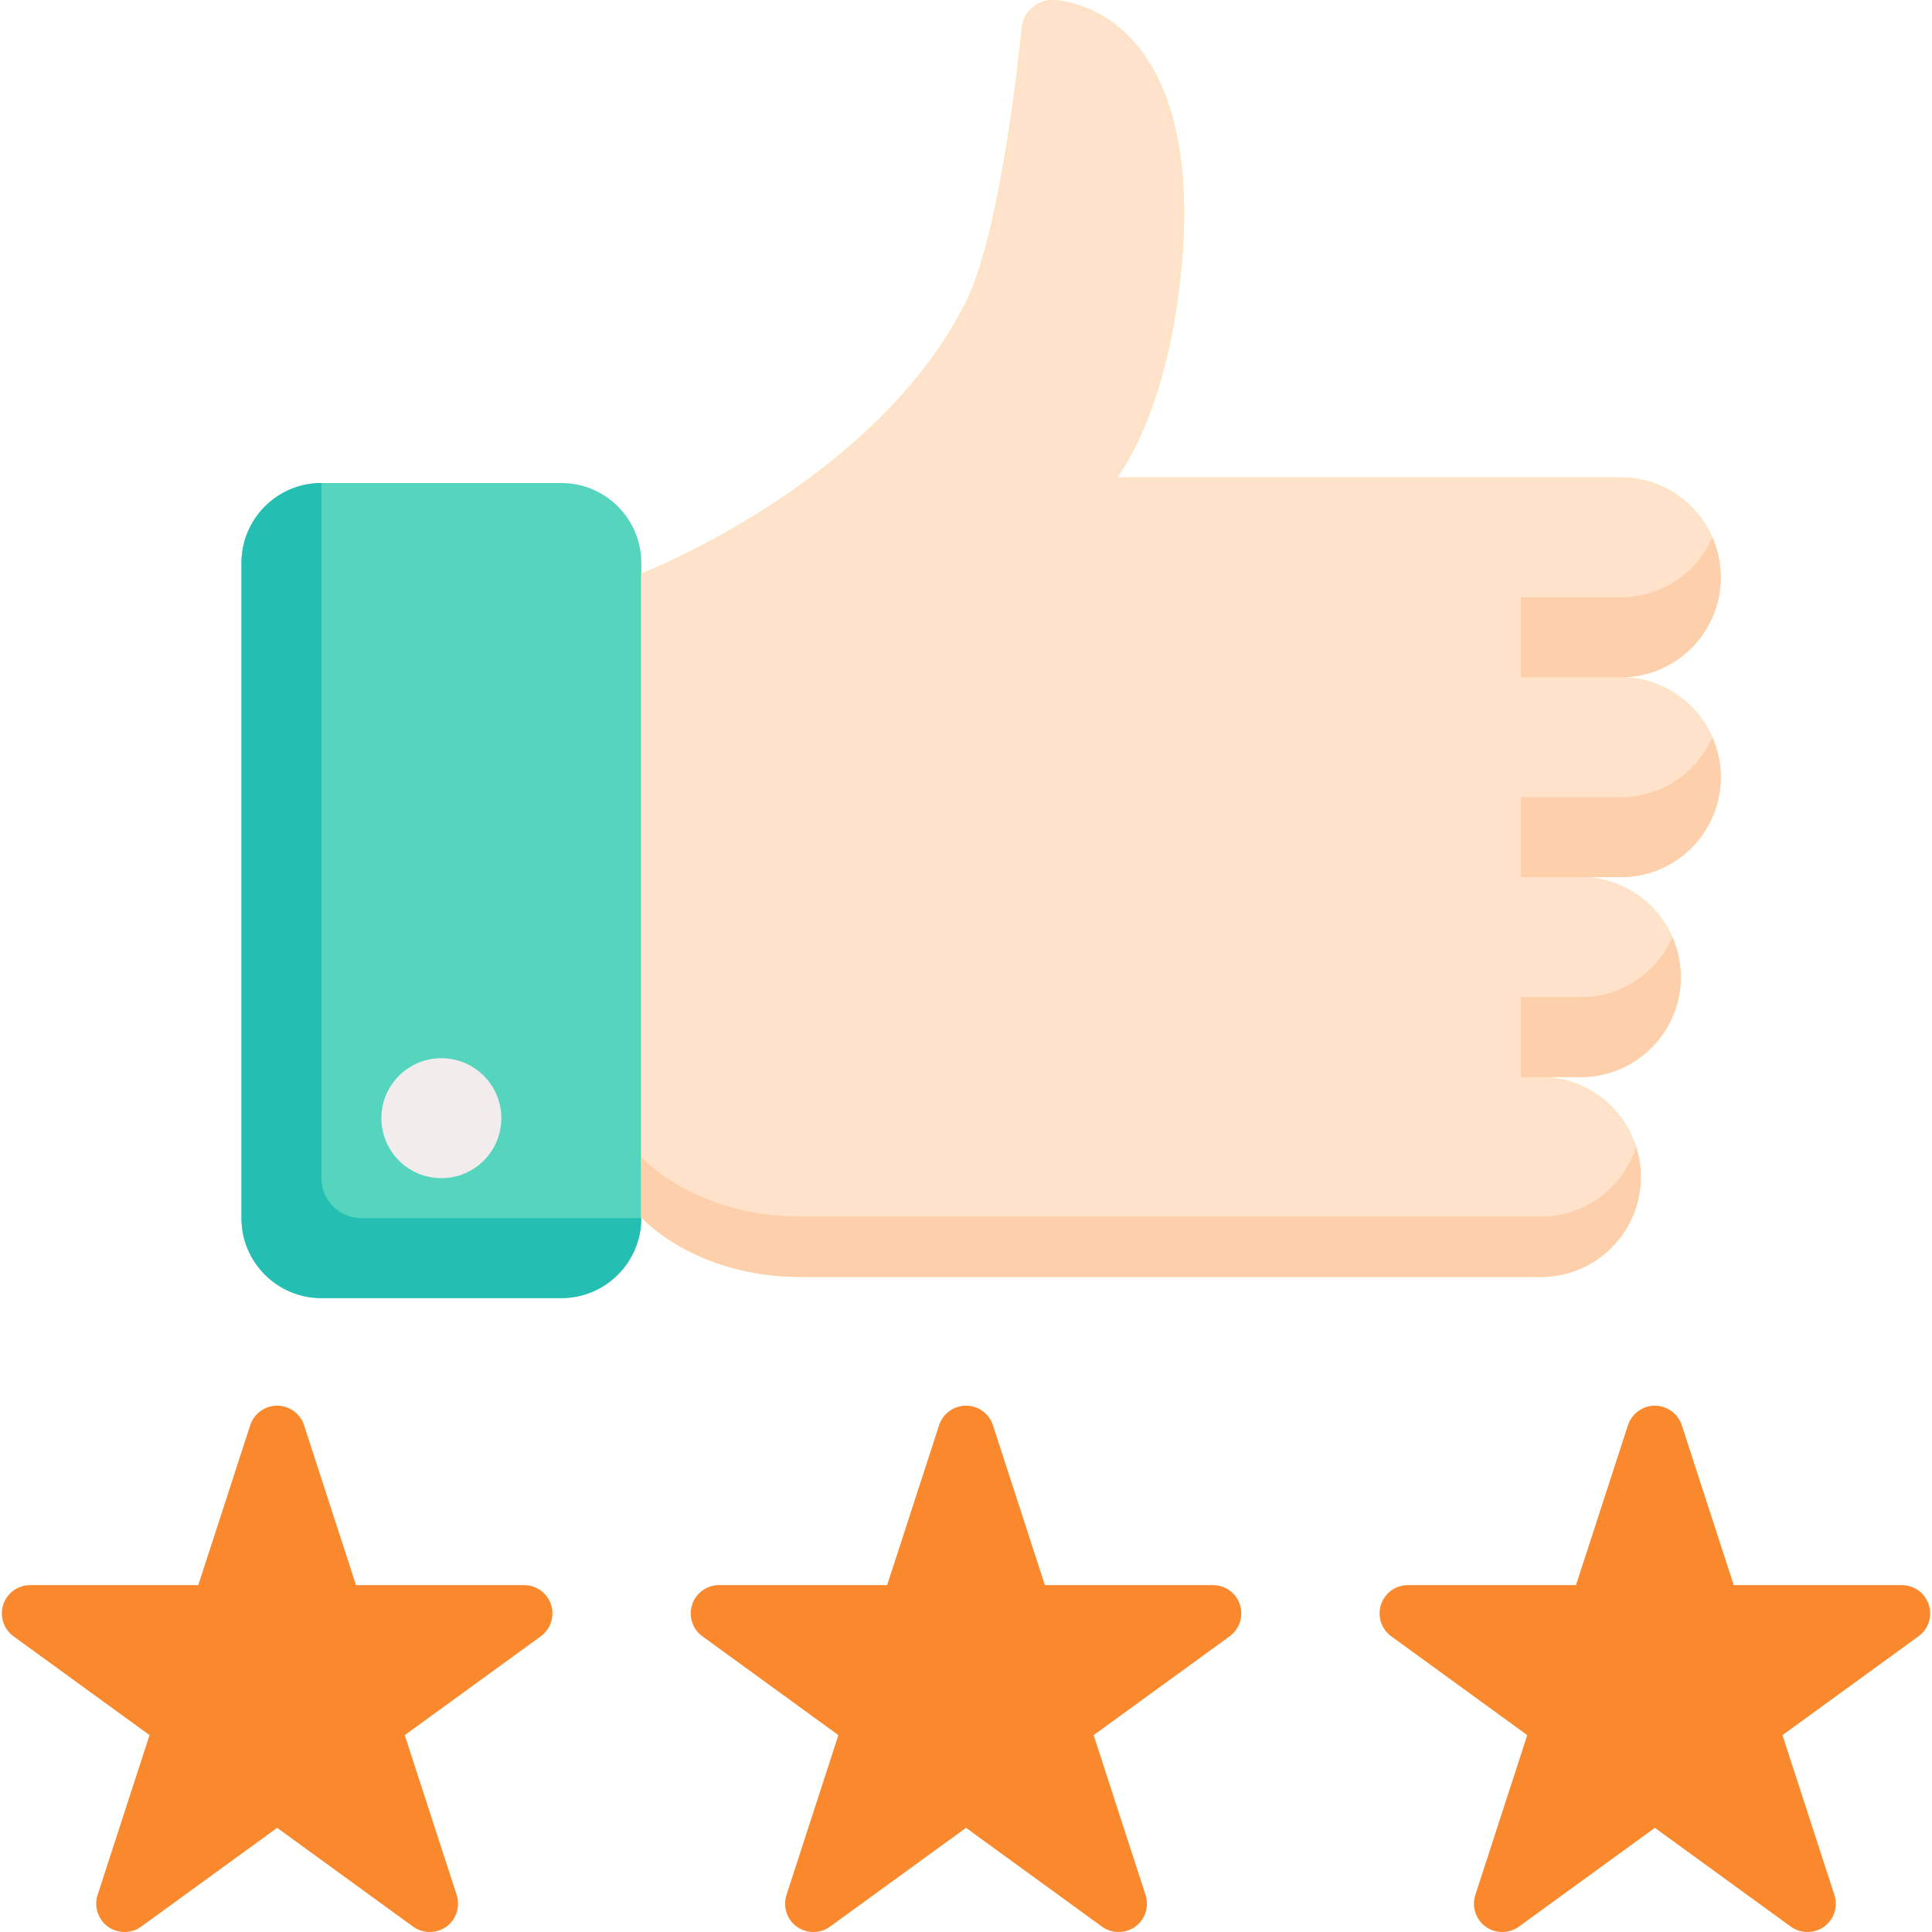
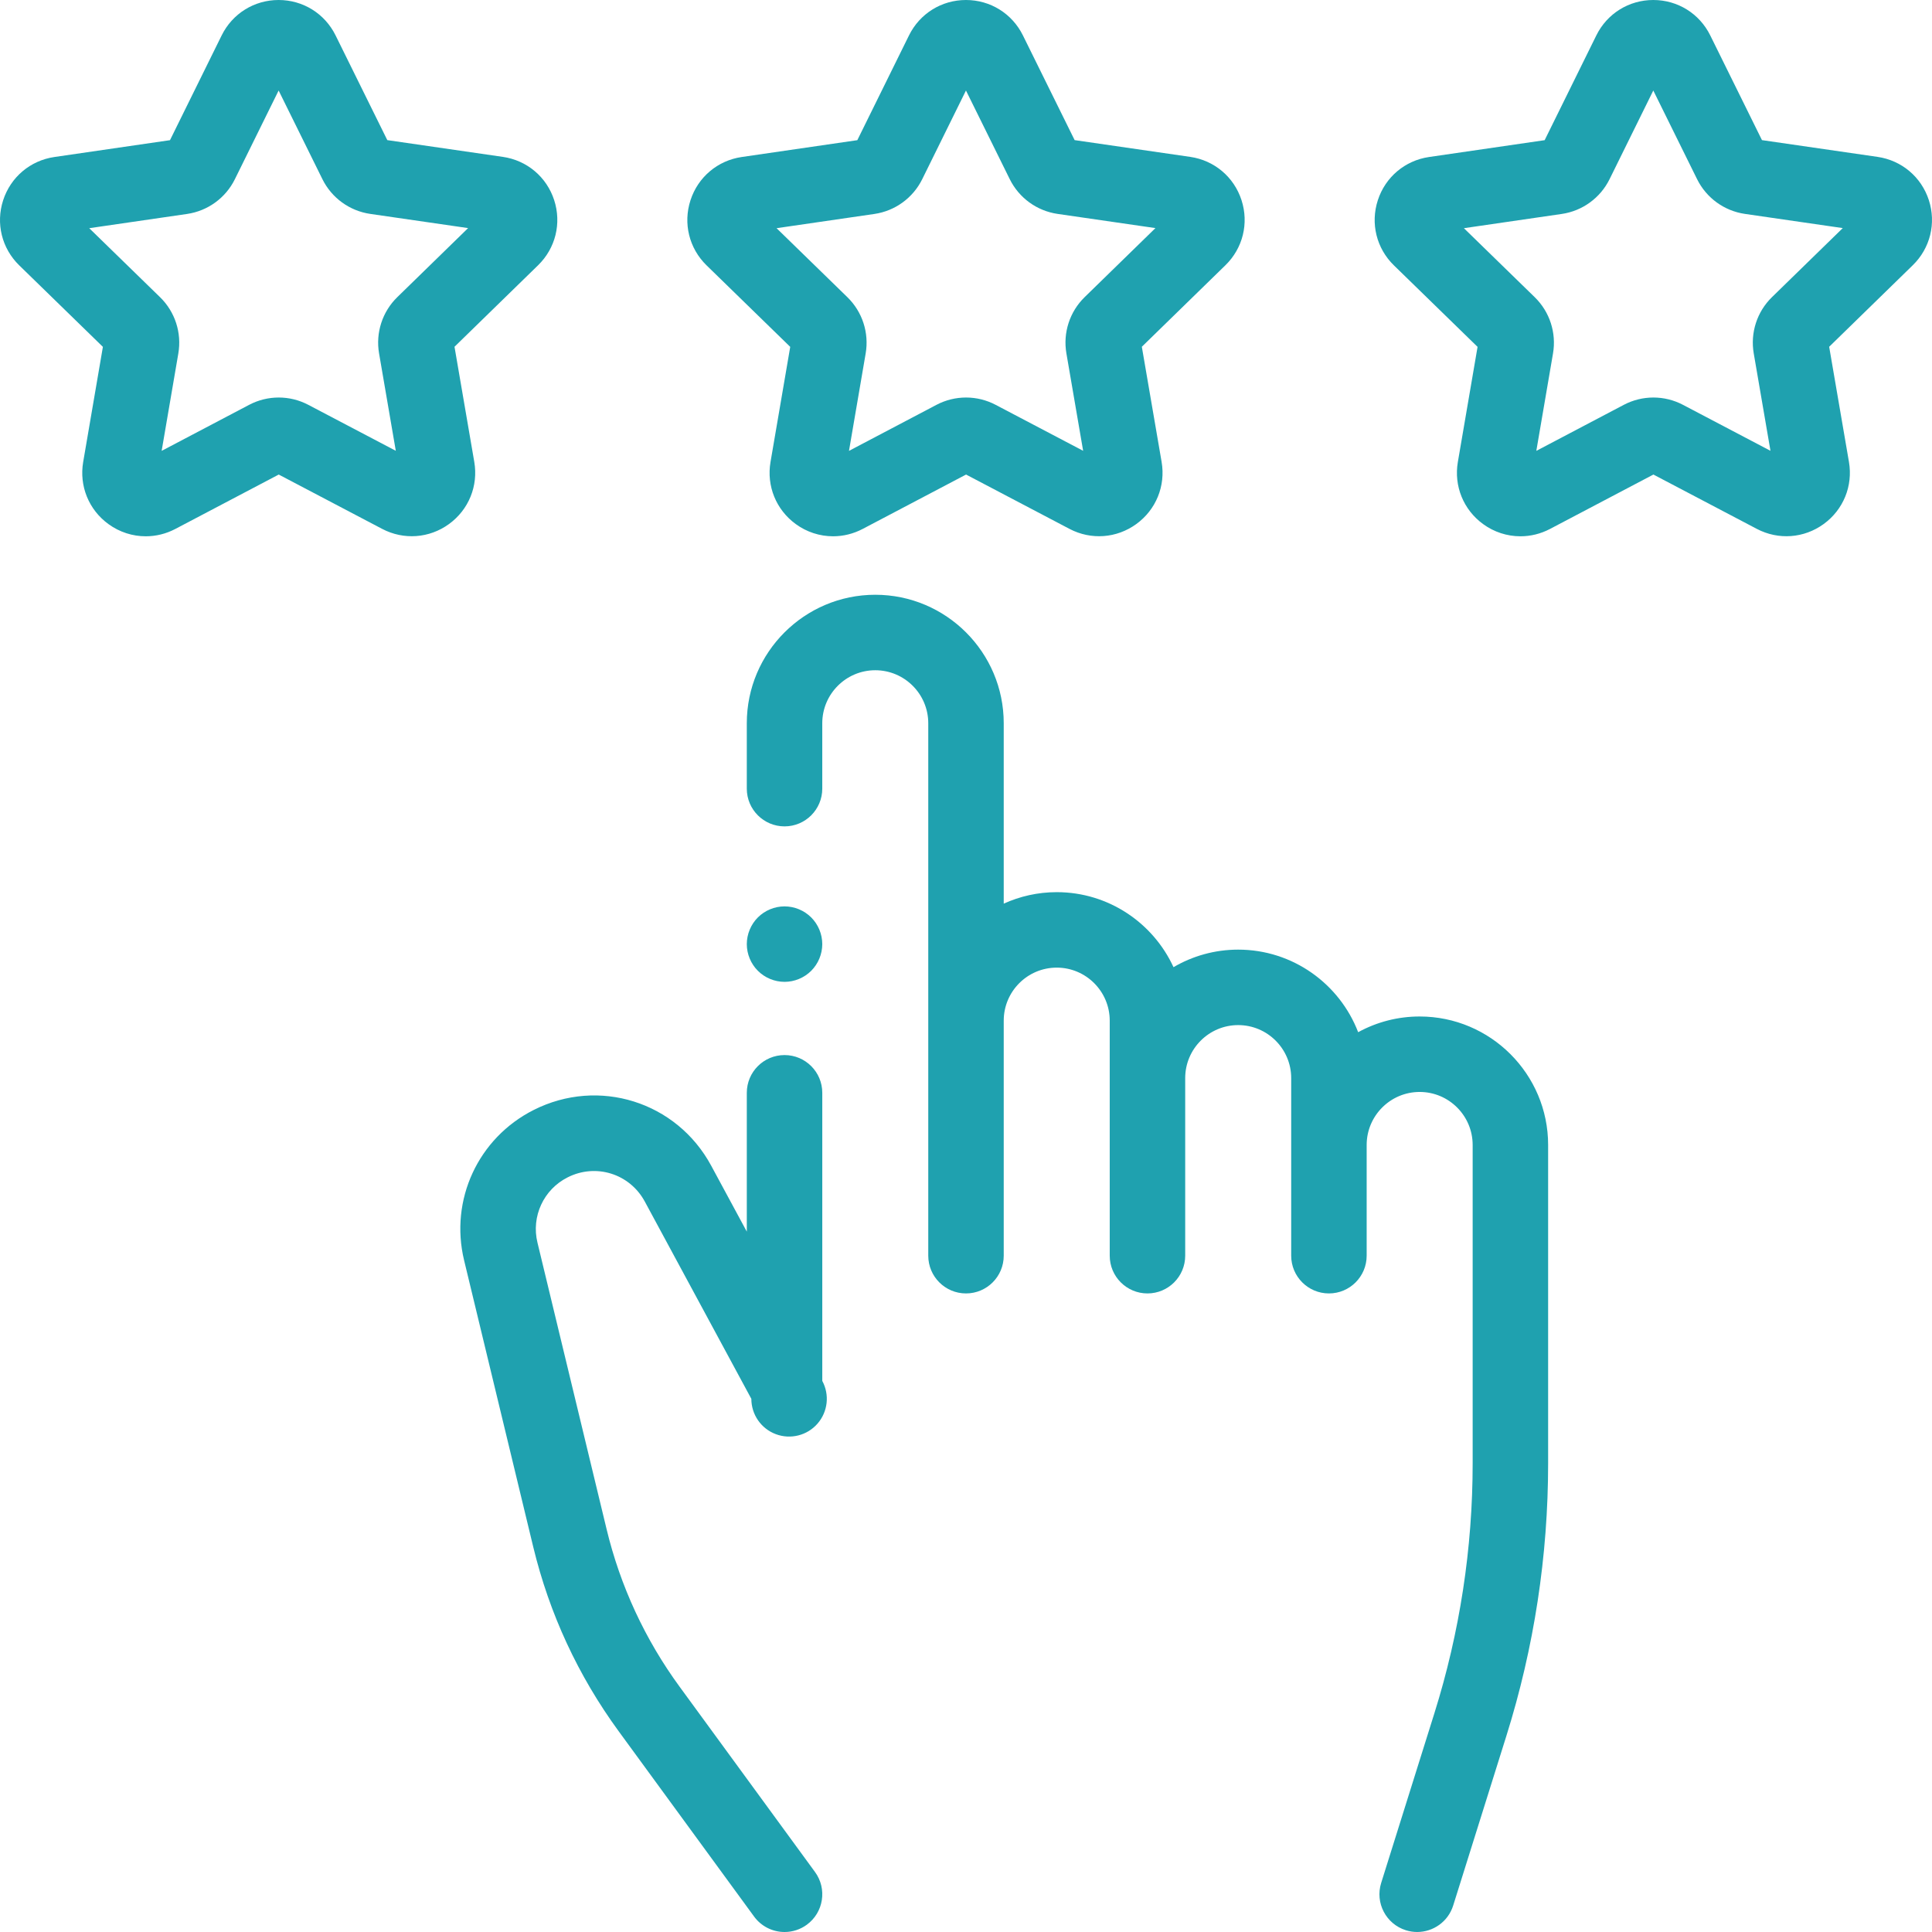
- <svg xmlns="http://www.w3.org/2000/svg" width="100" height="100" viewBox="0 0 512.001 512.001">
-   <path d="M148.754 344.012H85.185c-11.702 0-21.19-9.487-21.19-21.19V149.194c0-11.702 9.487-21.19 21.19-21.19h63.57c11.702 0 21.19 9.487 21.19 21.19v173.628c-.001 11.702-9.488 21.19-21.191 21.19z" fill="#55d4be" />
-   <path d="M85.185 312.226V128.004c-11.702 0-21.19 9.487-21.19 21.19v173.628c0 11.702 9.487 21.19 21.19 21.19h63.57c11.702 0 21.19-9.487 21.19-21.19H95.779c-5.851 0-10.594-4.744-10.594-10.596z" fill="#24bfb2" />
-   <circle cx="116.965" cy="296.33" r="15.893" fill="#f2edec" />
-   <path d="M456.007 152.997c0-14.628-11.858-26.488-26.487-26.488H296.002s11.335-13.852 16.001-46.507C320.003 24 299.92 2.491 280.002.061c-4.956-.605-9.314 3.291-9.314 8.284 0 0-5.029 52.342-14.686 71.656-24.001 48.002-86.057 72.002-86.057 72.002v170.613s14.054 15.791 42.379 15.791h196.007c14.628 0 26.487-11.858 26.487-26.487s-11.858-26.488-26.487-26.488h10.595c14.628 0 26.487-11.858 26.487-26.488 0-14.628-11.858-26.487-26.487-26.487h10.595c14.628 0 26.487-11.858 26.487-26.488 0-14.628-11.858-26.488-26.487-26.488 14.628.003 26.486-11.855 26.486-26.484z" fill="#fce780" />
-   <path d="M456.007 152.997c0-14.628-11.858-26.488-26.487-26.488H296.002s11.335-13.852 16.001-46.507C320.003 24 299.92 2.491 280.002.061c-4.956-.605-9.314 3.291-9.314 8.284 0 0-5.029 52.342-14.686 71.656-24.001 48.002-86.057 72.002-86.057 72.002v170.613s14.054 15.791 42.379 15.791h196.007c14.628 0 26.487-11.858 26.487-26.487s-11.858-26.488-26.487-26.488h10.595c14.628 0 26.487-11.858 26.487-26.488 0-14.628-11.858-26.487-26.487-26.487h10.595c14.628 0 26.487-11.858 26.487-26.488 0-14.628-11.858-26.488-26.487-26.488 14.628.003 26.486-11.855 26.486-26.484z" fill="#fee2ca" />
-   <path d="M408.33 322.408H212.323c-28.325 0-42.379-15.791-42.379-15.791v16.001s14.054 15.791 42.379 15.791H408.33c14.628 0 26.487-11.858 26.487-26.487 0-2.789-.434-5.476-1.233-8-3.392 10.717-13.414 18.486-25.254 18.486zm21.19-164.114h-26.487v21.19h26.487c14.628 0 26.487-11.858 26.487-26.487 0-3.77-.799-7.348-2.219-10.595-4.088 9.351-13.409 15.892-24.268 15.892zm0 52.975h-26.487v21.19h26.487c14.628 0 26.487-11.858 26.487-26.487 0-3.77-.799-7.348-2.219-10.595-4.088 9.351-13.409 15.892-24.268 15.892zm-10.595 52.975h-15.893v21.19h15.893c14.628 0 26.488-11.858 26.488-26.487 0-3.77-.799-7.348-2.219-10.595-4.09 9.351-13.41 15.892-24.269 15.892z" fill="#fdd0ab" />
-   <path d="M321.454 420.073h-44.551l-13.767-42.371a7.5 7.5 0 0 0-14.266 0l-13.767 42.371h-44.551a7.5 7.5 0 0 0-4.408 13.568l36.043 26.188L208.42 502.2c-.961 2.955.049 6.284 2.49 8.207 2.608 2.055 6.365 2.13 9.051.178l36.043-26.188 36.043 26.188c2.819 2.048 6.781 1.851 9.386-.459 2.209-1.959 3.068-5.117 2.155-7.925l-13.767-42.371 36.043-26.188a7.5 7.5 0 0 0-4.41-13.569zm189.688 5.182a7.5 7.5 0 0 0-7.133-5.183h-44.551l-13.767-42.371c-.992-3.055-3.921-5.183-7.133-5.183s-6.14 2.127-7.133 5.183l-13.767 42.371h-44.552a7.5 7.5 0 0 0-4.408 13.568l36.043 26.188-13.77 42.372c-.961 2.955.049 6.284 2.49 8.207 2.608 2.055 6.365 2.13 9.051.178l36.043-26.188 36.043 26.188c2.819 2.048 6.781 1.851 9.387-.459 2.209-1.959 3.068-5.117 2.155-7.925l-13.767-42.371 36.043-26.188a7.5 7.5 0 0 0 2.726-8.387zm-372.244-5.182H94.345l-13.767-42.371a7.5 7.5 0 0 0-14.266 0l-13.767 42.371H7.992a7.5 7.5 0 0 0-4.408 13.568l36.043 26.188-13.767 42.372c-.961 2.955.049 6.284 2.49 8.207 2.608 2.055 6.365 2.13 9.052.178l36.043-26.188 36.043 26.188c2.819 2.048 6.781 1.851 9.386-.459 2.209-1.959 3.068-5.117 2.155-7.925l-13.767-42.371 36.043-26.188a7.5 7.5 0 0 0 2.725-8.385 7.496 7.496 0 0 0-7.132-5.185z" fill="#fa892d" />
+ <svg xmlns="http://www.w3.org/2000/svg" width="100" height="100" fill="#1fa1af" viewBox="0 0 511.999 511.999">
+   <path d="M150.447 312.003c7.476-3.772 16.448-.955 20.427 6.413l28.239 52.29a10 10 0 1 0 18.799-4.752v-76.351c-.001-5.522-4.478-9.999-10.001-9.999s-10 4.478-10 10v36.79l-9.44-17.48c-9.162-16.963-29.823-23.452-47.033-14.766-14.729 7.431-22.314 23.821-18.445 39.858l18.307 75.881c4.279 17.738 11.908 34.202 22.674 48.935l35.864 49.077A9.985 9.985 0 0 0 207.92 512a9.957 9.957 0 0 0 5.892-1.927c4.459-3.259 5.433-9.516 2.174-13.975l-35.864-49.077a117.042 117.042 0 0 1-19.379-41.824l-18.307-75.882a15.296 15.296 0 0 1 8.011-17.312zm225.778-42.623a33.835 33.835 0 0 0-16.3 4.164c-4.907-12.782-17.302-21.883-31.791-21.883-6.249 0-12.105 1.7-17.144 4.65-5.386-11.718-17.227-19.88-30.946-19.88-5.007 0-9.76 1.095-14.045 3.044v-47.811c0-18.772-15.272-34.045-34.045-34.045-18.773 0-34.045 15.272-34.045 34.045v17.334c0 5.522 4.477 10 10 10s10-4.478 10-10v-17.333c0-7.744 6.301-14.045 14.045-14.045s14.045 6.301 14.045 14.045v141.107c0 5.522 4.477 10 10 10s10-4.478 10-10v-62.297c0-7.744 6.3-14.045 14.045-14.045s14.045 6.301 14.045 14.045v62.297c0 5.522 4.477 10 10 10s10-4.478 10-10v-47.066c0-7.745 6.3-14.046 14.045-14.046s14.045 6.301 14.045 14.046v47.066c0 5.522 4.477 10 10 10s10-4.478 10-10v-29.349c0-7.744 6.301-14.045 14.045-14.045s14.045 6.301 14.045 14.045v84.379c0 22.484-3.412 44.764-10.14 66.218l-14.106 44.982c-1.652 5.27 1.28 10.882 6.55 12.534a9.97 9.97 0 0 0 2.995.461c4.254-.001 8.199-2.737 9.539-7.011l14.106-44.982a241.038 241.038 0 0 0 11.056-72.202v-84.379c.001-18.77-15.271-34.043-34.044-34.043zM511.161 53.029c-1.996-6.139-7.205-10.528-13.594-11.455l-30.629-4.441-13.705-27.752C450.376 3.594 444.592 0 438.139 0h-.004c-6.456.001-12.24 3.599-15.095 9.389l-13.69 27.758-30.627 4.459c-6.388.93-11.595 5.322-13.587 11.463-1.993 6.14-.358 12.752 4.265 17.256l22.169 21.598-5.224 30.506c-1.089 6.363 1.479 12.672 6.702 16.464a16.768 16.768 0 0 0 9.875 3.23c2.677 0 5.368-.646 7.854-1.953l27.391-14.41 27.399 14.396c5.714 3.004 12.508 2.51 17.729-1.287 5.221-3.796 7.786-10.105 6.692-16.468l-5.24-30.503 22.157-21.609c4.621-4.508 6.252-11.122 4.256-17.26zm-41.567 25.712a16.827 16.827 0 0 0-4.838 14.903l4.436 25.823-23.194-12.186a16.83 16.83 0 0 0-15.67.003l-23.188 12.199 4.423-25.827a16.835 16.835 0 0 0-4.847-14.899l-18.768-18.284 25.93-3.774a16.833 16.833 0 0 0 12.672-9.214l11.59-23.498 11.602 23.491a16.835 16.835 0 0 0 12.679 9.208l25.93 3.761-18.757 18.294zM329.01 53.029c-1.996-6.139-7.204-10.529-13.593-11.455l-30.629-4.441-13.705-27.752C268.225 3.594 262.442 0 255.988 0h-.005c-6.455.001-12.239 3.599-15.094 9.389l-13.69 27.758-30.627 4.459c-6.388.93-11.595 5.322-13.587 11.463-1.993 6.14-.358 12.752 4.265 17.256l22.168 21.597-5.224 30.506c-1.089 6.363 1.479 12.672 6.702 16.464a16.768 16.768 0 0 0 9.875 3.23c2.677 0 5.368-.646 7.854-1.953l27.392-14.409 27.399 14.395c5.714 3.004 12.508 2.51 17.729-1.287 5.221-3.796 7.786-10.105 6.692-16.468l-5.24-30.503 22.157-21.609c4.621-4.507 6.252-11.12 4.256-17.259zm-41.566 25.712a16.83 16.83 0 0 0-4.838 14.903l4.436 25.823-23.194-12.186a16.83 16.83 0 0 0-15.67.003l-23.189 12.199 4.423-25.827a16.833 16.833 0 0 0-4.847-14.899l-18.767-18.284 25.929-3.774a16.836 16.836 0 0 0 12.673-9.214l11.59-23.499 11.602 23.492a16.834 16.834 0 0 0 12.679 9.208l25.93 3.761-18.757 18.294zM146.86 53.029c-1.996-6.139-7.205-10.528-13.594-11.455l-30.629-4.441L88.933 9.381C86.075 3.594 80.292 0 73.838 0h-.005c-6.455.001-12.239 3.599-15.094 9.389l-13.69 27.758-30.627 4.459c-6.388.93-11.594 5.322-13.587 11.462S.475 65.82 5.099 70.325l22.169 21.598-5.224 30.506c-1.089 6.363 1.479 12.672 6.702 16.465 2.951 2.142 6.401 3.23 9.876 3.229 2.677 0 5.368-.646 7.854-1.953l27.392-14.409 27.399 14.395c5.715 3.002 12.508 2.509 17.729-1.286 5.221-3.797 7.785-10.108 6.692-16.47l-5.24-30.503 22.157-21.609c4.62-4.507 6.251-11.12 4.255-17.259zM105.294 78.74a16.827 16.827 0 0 0-4.839 14.904l4.436 25.823-23.193-12.186a16.83 16.83 0 0 0-15.67.003l-23.19 12.2 4.422-25.825a16.83 16.83 0 0 0-4.846-14.901L23.648 60.473l25.929-3.774a16.833 16.833 0 0 0 12.672-9.214l11.59-23.499 11.602 23.492a16.834 16.834 0 0 0 12.679 9.208l25.931 3.761-18.757 18.293z" />
+   <path d="M214.981 243.13a10.07 10.07 0 0 0-7.07-2.93c-2.63 0-5.21 1.069-7.07 2.93s-2.93 4.439-2.93 7.07c0 2.63 1.07 5.21 2.93 7.069a10.077 10.077 0 0 0 7.07 2.931c2.63 0 5.21-1.07 7.07-2.931a10.072 10.072 0 0 0 2.93-7.069 10.07 10.07 0 0 0-2.93-7.07z" />
</svg>
